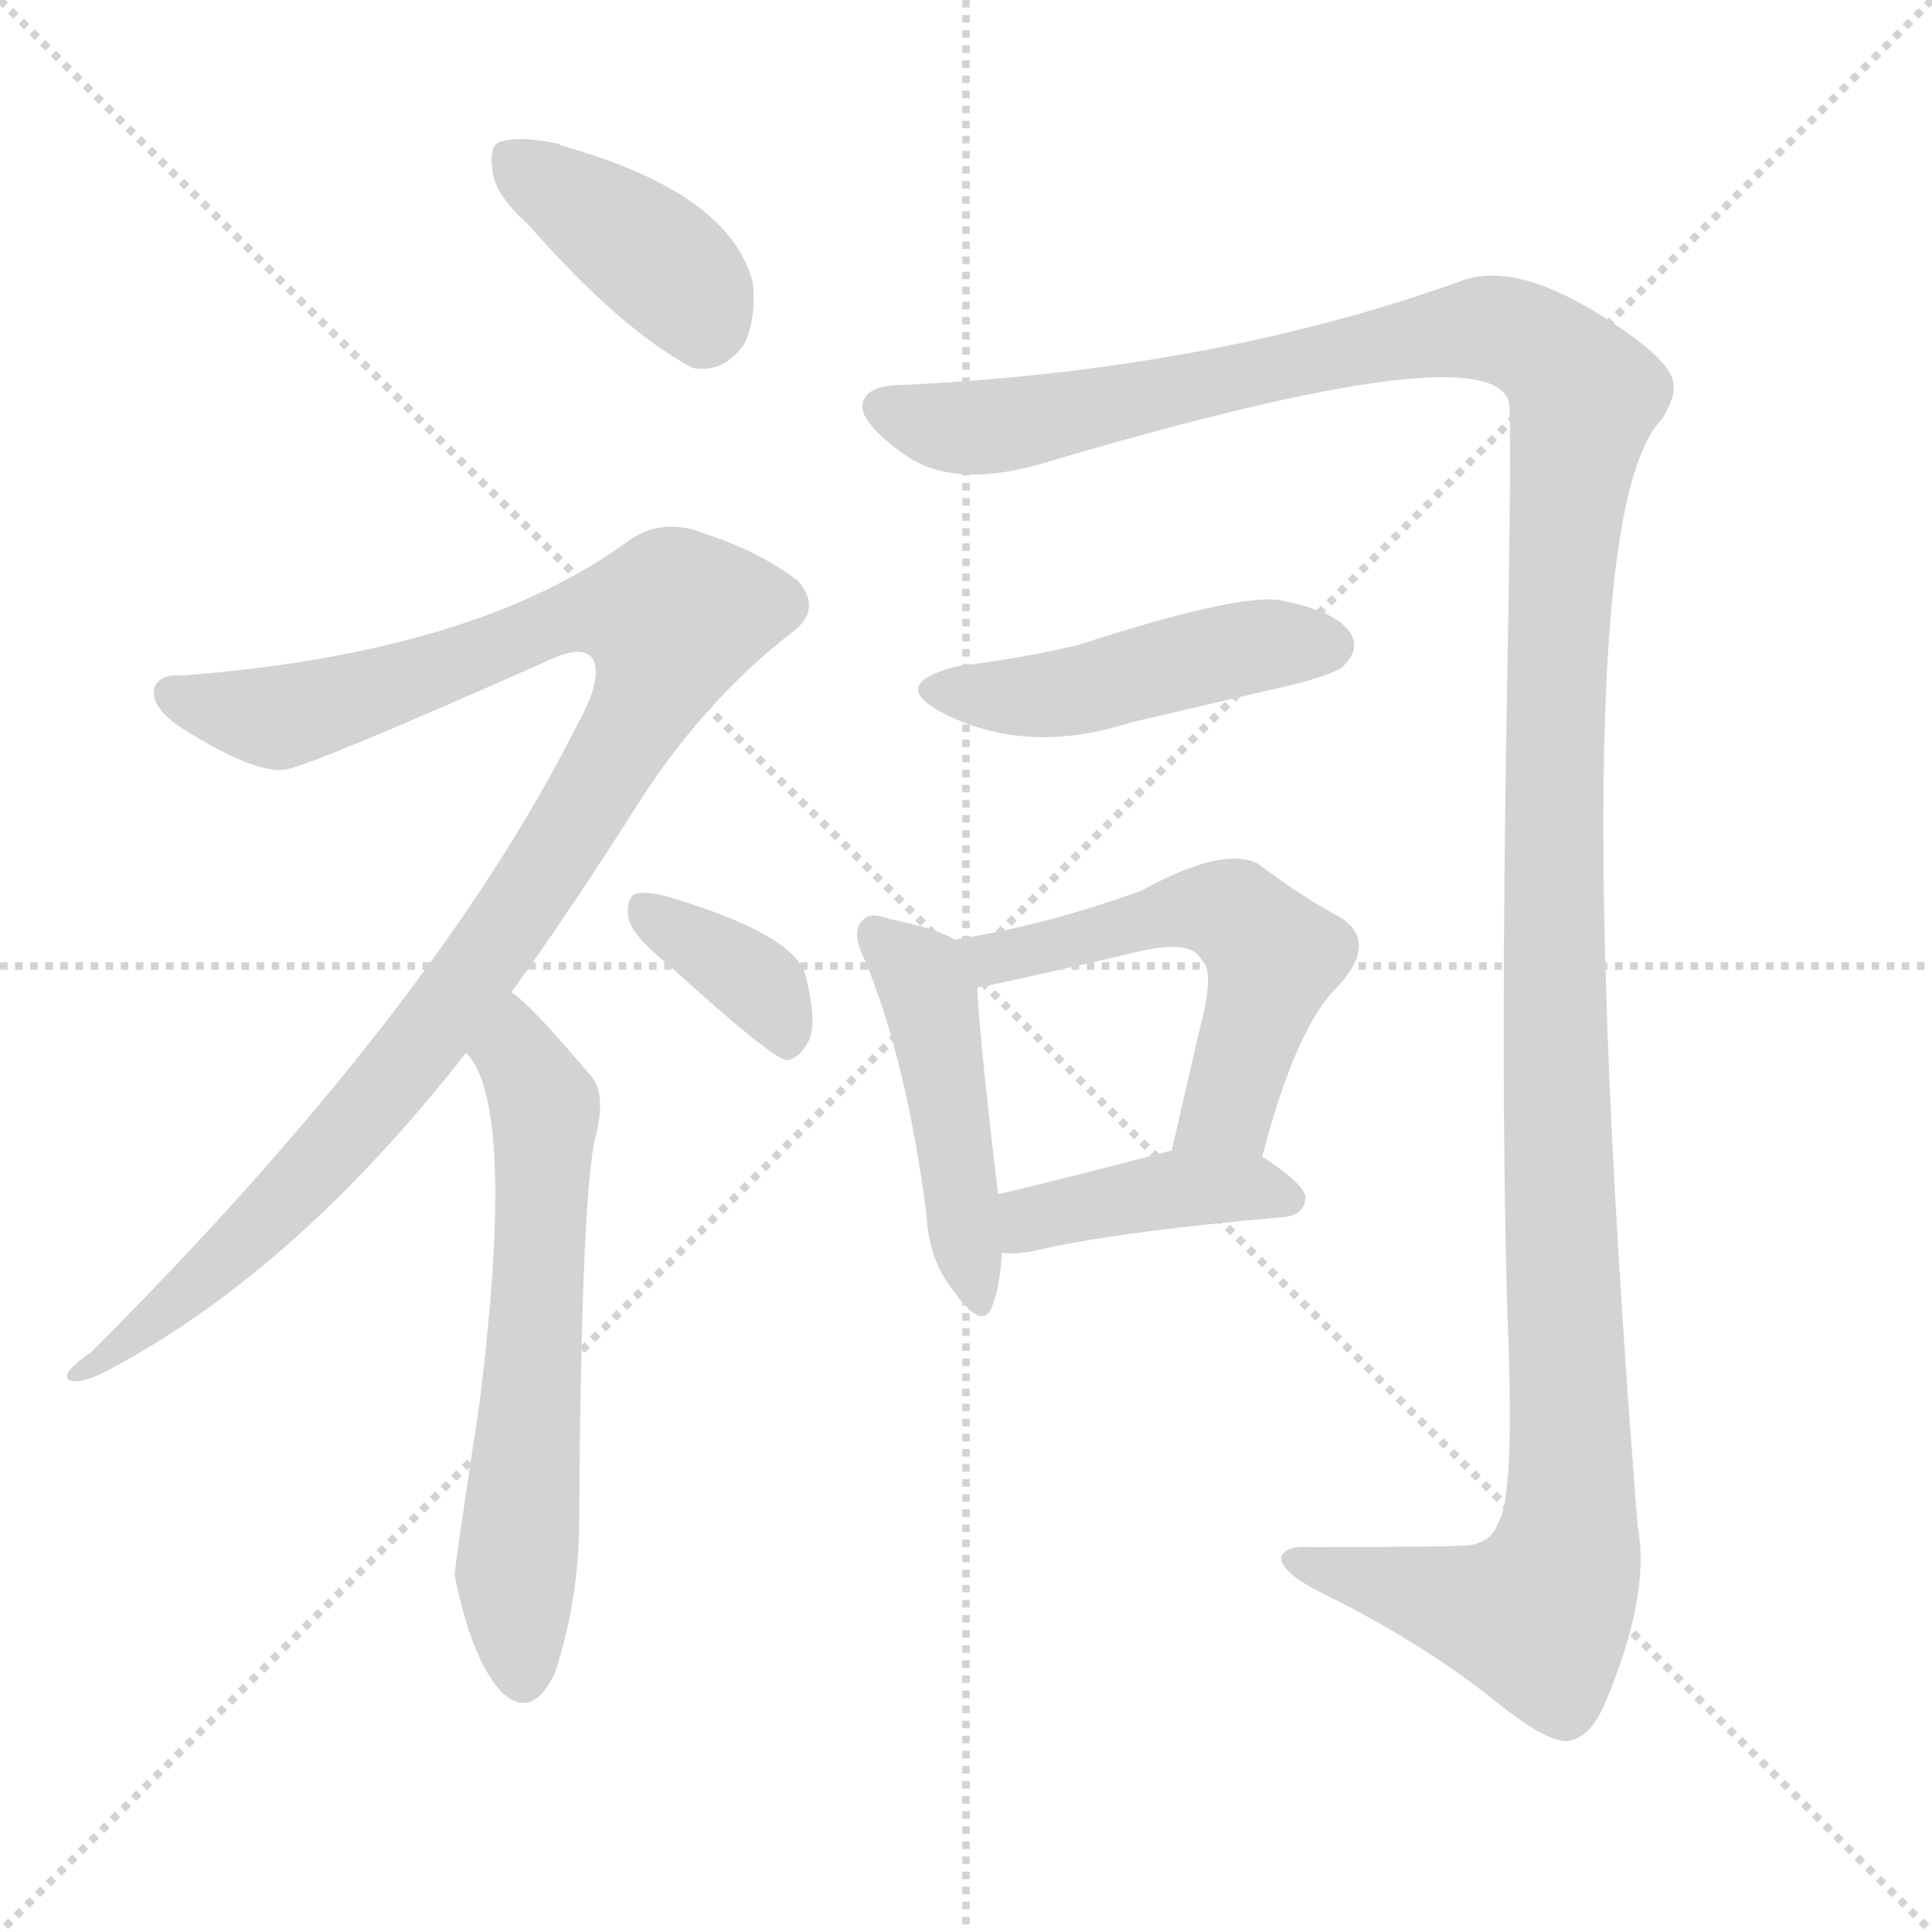
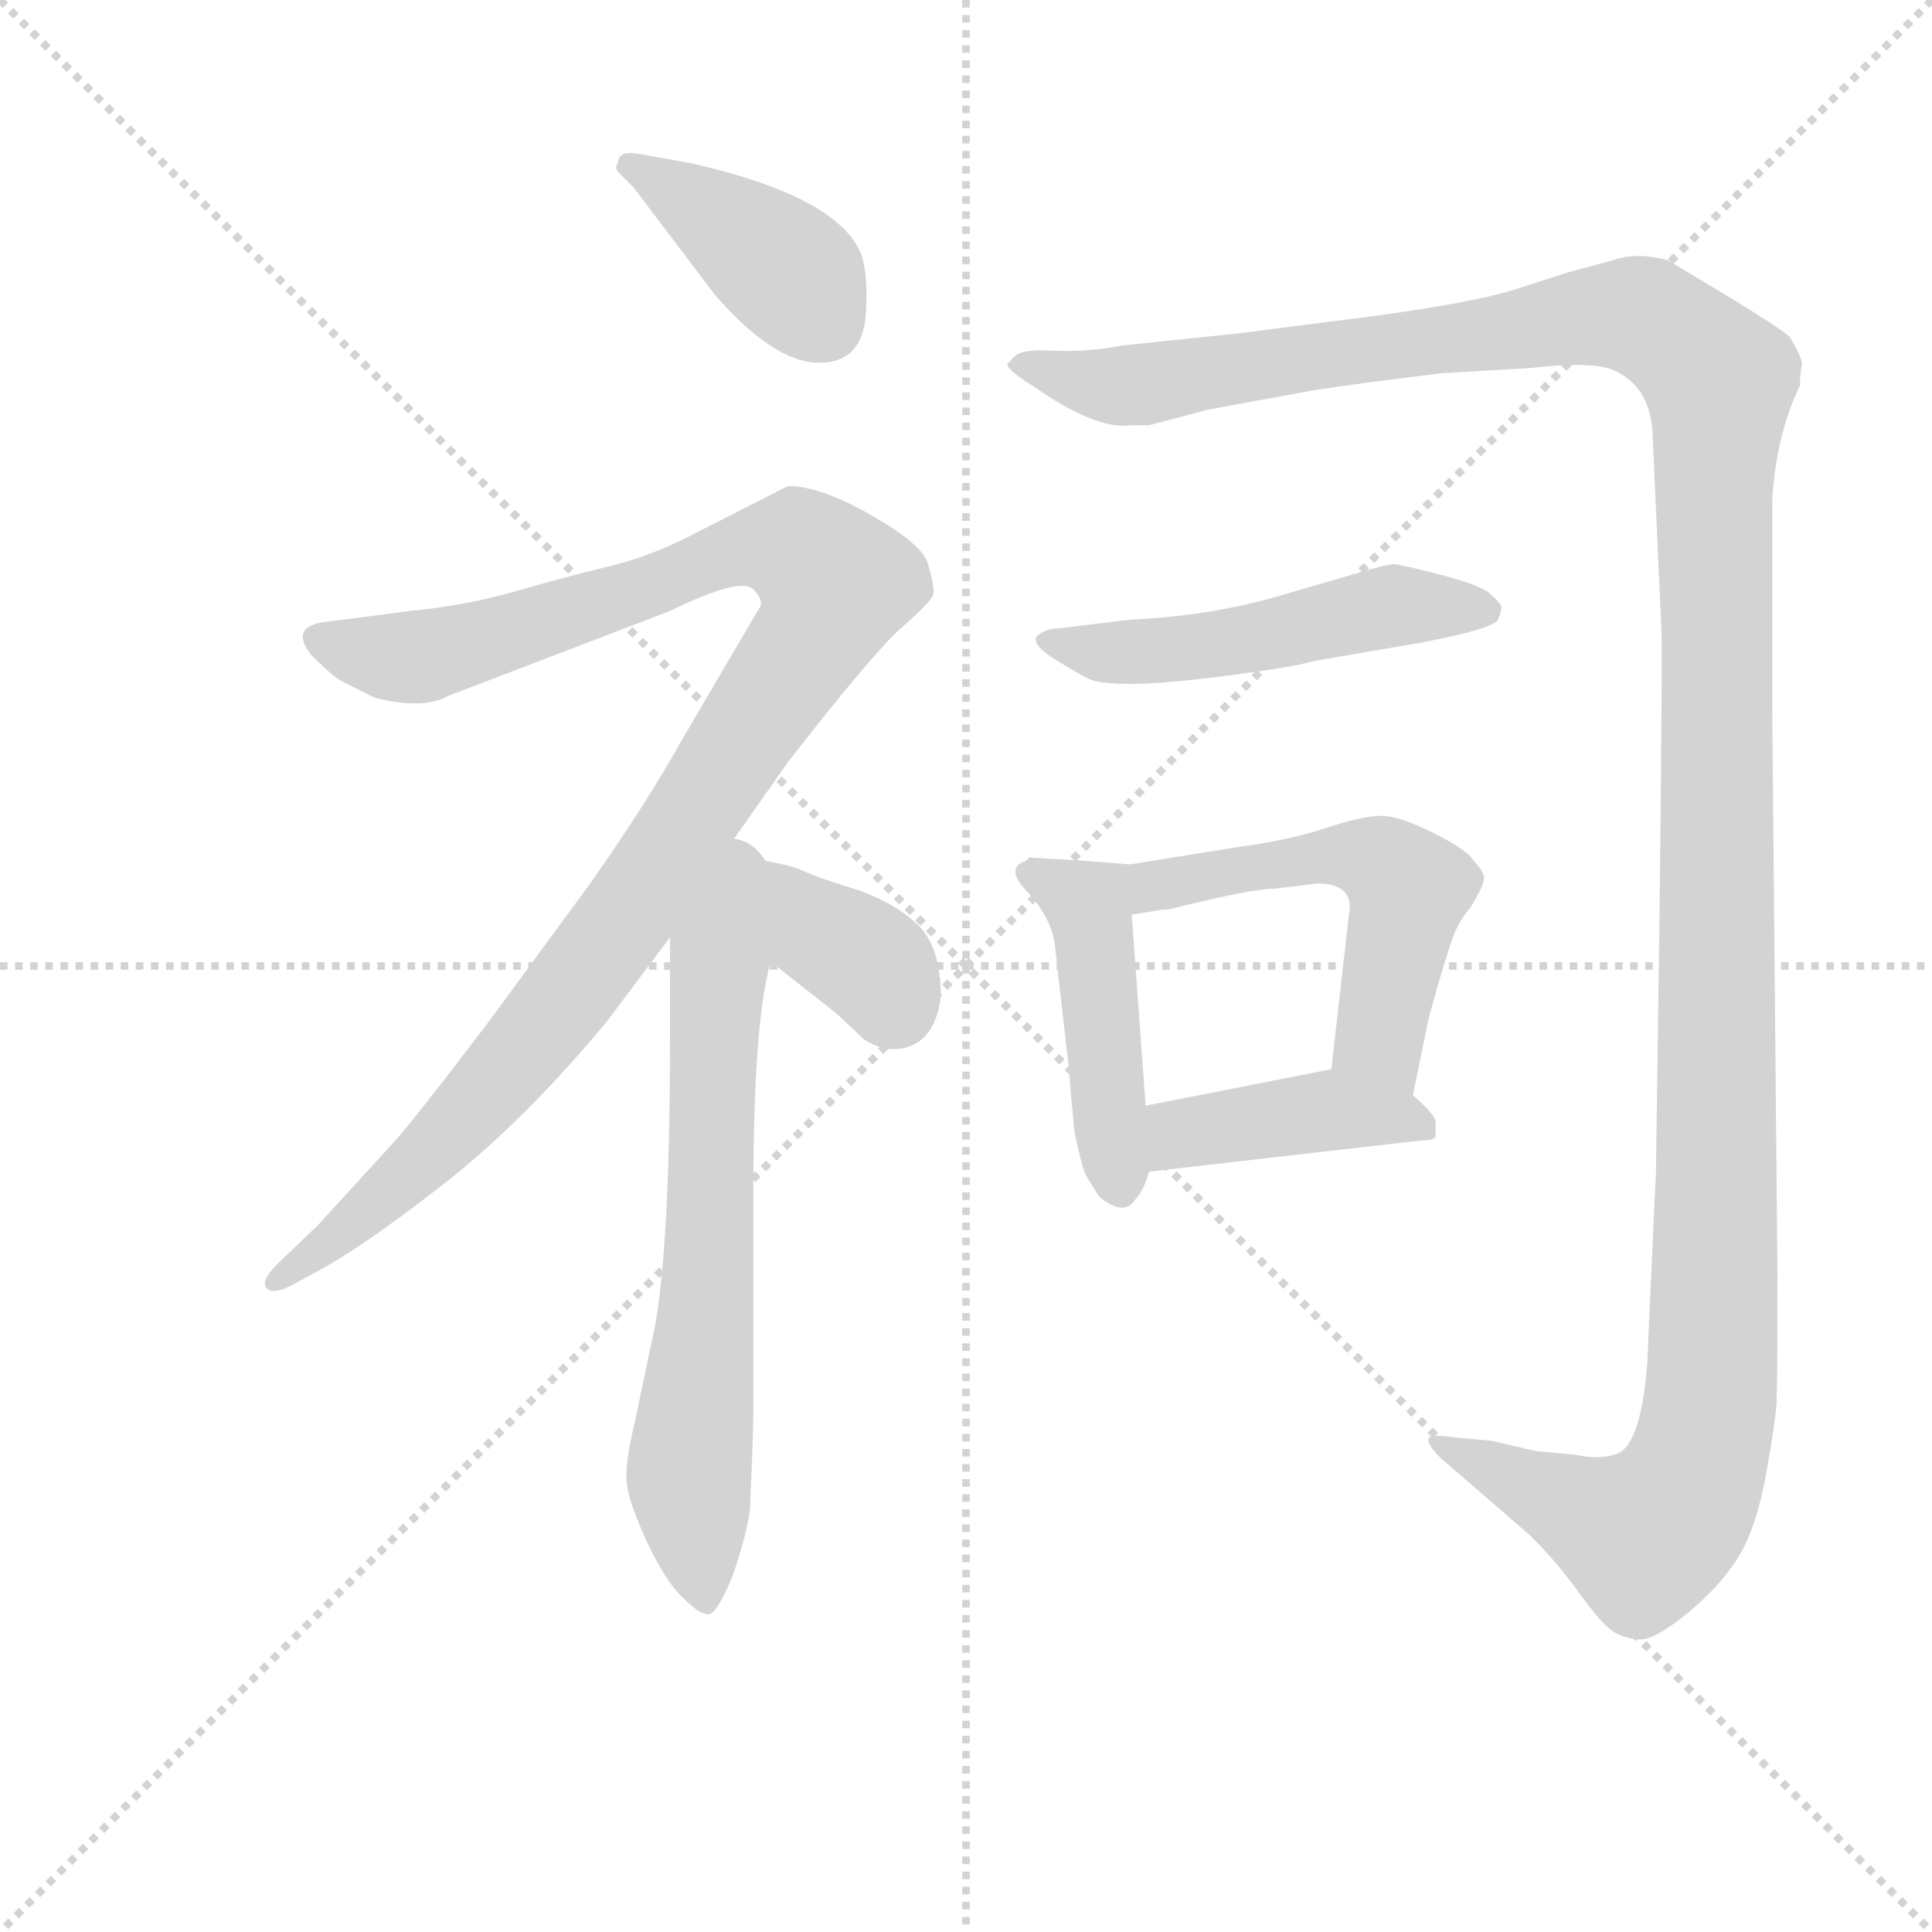
<svg xmlns="http://www.w3.org/2000/svg" version="1.1" viewBox="0 0 1024 1024">
  <g stroke="lightgray" stroke-dasharray="1,1" stroke-width="1" transform="scale(4, 4)">
    <line x1="0" y1="0" x2="256" y2="256" />
    <line x1="256" y1="0" x2="0" y2="256" />
    <line x1="128" y1="0" x2="128" y2="256" />
    <line x1="0" y1="128" x2="256" y2="128" />
  </g>
-   <g transform="scale(1, -1) translate(0, -900)">
+   <g transform="scale(0.92, -0.92) translate(60, -830)">
    <style type="text/css">
      
        @keyframes keyframes0 {
          from {
            stroke: blue;
-             stroke-dashoffset: 392;
+             stroke-dashoffset: 399;
            stroke-width: 128;
          }
          56% {
            animation-timing-function: step-end;
            stroke: blue;
            stroke-dashoffset: 0;
            stroke-width: 128;
          }
          to {
            stroke: black;
            stroke-width: 1024;
          }
        }
        #make-me-a-hanzi-animation-0 {
-           animation: keyframes0 0.569s both;
+           animation: keyframes0 0.575s both;
          animation-delay: 0s;
          animation-timing-function: linear;
        }
      
        @keyframes keyframes1 {
          from {
            stroke: blue;
-             stroke-dashoffset: 1051;
-             stroke-width: 128;
-           }
-           77% {
+             stroke-dashoffset: 1086;
+             stroke-width: 128;
+           }
+           78% {
            animation-timing-function: step-end;
            stroke: blue;
            stroke-dashoffset: 0;
            stroke-width: 128;
          }
          to {
            stroke: black;
            stroke-width: 1024;
          }
        }
        #make-me-a-hanzi-animation-1 {
-           animation: keyframes1 1.105s both;
-           animation-delay: 0.569s;
+           animation: keyframes1 1.134s both;
+           animation-delay: 0.575s;
          animation-timing-function: linear;
        }
      
        @keyframes keyframes2 {
          from {
            stroke: blue;
-             stroke-dashoffset: 612;
-             stroke-width: 128;
-           }
-           67% {
+             stroke-dashoffset: 679;
+             stroke-width: 128;
+           }
+           69% {
            animation-timing-function: step-end;
            stroke: blue;
            stroke-dashoffset: 0;
            stroke-width: 128;
          }
          to {
            stroke: black;
            stroke-width: 1024;
          }
        }
        #make-me-a-hanzi-animation-2 {
-           animation: keyframes2 0.748s both;
-           animation-delay: 1.674s;
+           animation: keyframes2 0.803s both;
+           animation-delay: 1.708s;
          animation-timing-function: linear;
        }
      
        @keyframes keyframes3 {
          from {
            stroke: blue;
-             stroke-dashoffset: 367;
-             stroke-width: 128;
-           }
-           54% {
+             stroke-dashoffset: 381;
+             stroke-width: 128;
+           }
+           55% {
            animation-timing-function: step-end;
            stroke: blue;
            stroke-dashoffset: 0;
            stroke-width: 128;
          }
          to {
            stroke: black;
            stroke-width: 1024;
          }
        }
        #make-me-a-hanzi-animation-3 {
-           animation: keyframes3 0.549s both;
-           animation-delay: 2.422s;
+           animation: keyframes3 0.56s both;
+           animation-delay: 2.511s;
          animation-timing-function: linear;
        }
      
        @keyframes keyframes4 {
          from {
            stroke: blue;
-             stroke-dashoffset: 1434;
-             stroke-width: 128;
-           }
-           82% {
+             stroke-dashoffset: 1486;
+             stroke-width: 128;
+           }
+           83% {
            animation-timing-function: step-end;
            stroke: blue;
            stroke-dashoffset: 0;
            stroke-width: 128;
          }
          to {
            stroke: black;
            stroke-width: 1024;
          }
        }
        #make-me-a-hanzi-animation-4 {
-           animation: keyframes4 1.417s both;
-           animation-delay: 2.971s;
+           animation: keyframes4 1.459s both;
+           animation-delay: 3.071s;
          animation-timing-function: linear;
        }
      
        @keyframes keyframes5 {
          from {
            stroke: blue;
-             stroke-dashoffset: 464;
+             stroke-dashoffset: 511;
+             stroke-width: 128;
+           }
+           62% {
+             animation-timing-function: step-end;
+             stroke: blue;
+             stroke-dashoffset: 0;
+             stroke-width: 128;
+           }
+           to {
+             stroke: black;
+             stroke-width: 1024;
+           }
+         }
+         #make-me-a-hanzi-animation-5 {
+           animation: keyframes5 0.666s both;
+           animation-delay: 4.53s;
+           animation-timing-function: linear;
+         }
+       
+         @keyframes keyframes6 {
+           from {
+             stroke: blue;
+             stroke-dashoffset: 455;
            stroke-width: 128;
          }
          60% {
            animation-timing-function: step-end;
            stroke: blue;
            stroke-dashoffset: 0;
            stroke-width: 128;
          }
          to {
            stroke: black;
            stroke-width: 1024;
          }
        }
-         #make-me-a-hanzi-animation-5 {
-           animation: keyframes5 0.628s both;
-           animation-delay: 4.388s;
-           animation-timing-function: linear;
-         }
-       
-         @keyframes keyframes6 {
-           from {
-             stroke: blue;
-             stroke-dashoffset: 460;
-             stroke-width: 128;
-           }
-           60% {
-             animation-timing-function: step-end;
-             stroke: blue;
-             stroke-dashoffset: 0;
-             stroke-width: 128;
-           }
-           to {
-             stroke: black;
-             stroke-width: 1024;
-           }
-         }
        #make-me-a-hanzi-animation-6 {
-           animation: keyframes6 0.624s both;
-           animation-delay: 5.016s;
+           animation: keyframes6 0.62s both;
+           animation-delay: 5.196s;
          animation-timing-function: linear;
        }
      
        @keyframes keyframes7 {
          from {
            stroke: blue;
-             stroke-dashoffset: 546;
+             stroke-dashoffset: 540;
            stroke-width: 128;
          }
          64% {
            animation-timing-function: step-end;
            stroke: blue;
            stroke-dashoffset: 0;
            stroke-width: 128;
          }
          to {
            stroke: black;
            stroke-width: 1024;
          }
        }
        #make-me-a-hanzi-animation-7 {
-           animation: keyframes7 0.694s both;
-           animation-delay: 5.64s;
+           animation: keyframes7 0.689s both;
+           animation-delay: 5.817s;
          animation-timing-function: linear;
        }
      
        @keyframes keyframes8 {
          from {
            stroke: blue;
-             stroke-dashoffset: 409;
-             stroke-width: 128;
-           }
-           57% {
+             stroke-dashoffset: 417;
+             stroke-width: 128;
+           }
+           58% {
            animation-timing-function: step-end;
            stroke: blue;
            stroke-dashoffset: 0;
            stroke-width: 128;
          }
          to {
            stroke: black;
            stroke-width: 1024;
          }
        }
        #make-me-a-hanzi-animation-8 {
-           animation: keyframes8 0.583s both;
-           animation-delay: 6.334s;
+           animation: keyframes8 0.589s both;
+           animation-delay: 6.506s;
          animation-timing-function: linear;
        }
      
    </style>
-     <path d="M 280 781 Q 328 726 367 705 Q 383 702 394 717 Q 401 730 399 750 Q 387 798 297 823 Q 296 824 295 824 Q 276 828 266 825 Q 259 824 261 810 Q 262 797 280 781 Z" fill="lightgray" />
-     <path d="M 271 374 Q 302 417 335 469 Q 371 527 420 565 Q 436 577 423 592 Q 404 607 374 617 Q 352 626 334 614 Q 253 554 97 542 Q 85 543 82 536 Q 79 526 95 515 Q 134 490 151 492 Q 167 495 293 551 Q 309 558 314 551 Q 320 541 306 516 Q 231 366 48 183 Q 33 173 36 169 Q 39 166 52 171 Q 154 223 247 342 L 271 374 Z" fill="lightgray" />
-     <path d="M 247 342 Q 274 315 254 155 Q 241 70 241 65 Q 250 20 266 3 Q 282 -12 294 13 Q 307 52 307 95 Q 308 258 315 295 Q 322 320 313 330 Q 280 369 271 374 C 248 393 231 367 247 342 Z" fill="lightgray" />
-     <path d="M 355 388 Q 409 339 417 338 Q 424 339 429 349 Q 433 359 427 383 Q 421 405 353 425 Q 341 428 336 426 Q 332 423 333 414 Q 334 405 355 388 Z" fill="lightgray" />
-     <path d="M 479 696 Q 457 696 457 684 Q 458 674 481 658 Q 508 640 558 656 Q 792 725 800 686 Q 801 661 799 548 Q 795 335 799 202 Q 803 105 794 93 Q 791 83 779 81 Q 767 80 695 80 Q 682 81 679 75 Q 678 66 708 52 Q 757 27 793 -2 Q 824 -27 834 -22 Q 844 -19 851 -2 Q 875 55 868 91 Q 826 623 881 678 Q 888 690 887 695 Q 888 707 856 728 Q 807 761 777 752 Q 645 704 479 696 Z" fill="lightgray" />
-     <path d="M 508 547 Q 471 538 498 523 Q 543 499 599 517 Q 642 527 689 538 Q 710 544 712 547 Q 721 556 716 564 Q 709 576 678 582 Q 654 585 571 558 Q 541 551 508 547 Z" fill="lightgray" />
-     <path d="M 506 402 Q 496 408 471 413 Q 461 417 457 412 Q 451 406 458 392 Q 480 340 491 257 Q 492 232 506 215 Q 521 194 526 208 Q 530 218 531 236 L 529 267 Q 519 351 518 376 C 517 397 517 397 506 402 Z" fill="lightgray" />
-     <path d="M 669 287 Q 687 356 709 377 Q 731 401 710 414 Q 691 424 667 442 Q 649 452 605 428 Q 556 410 506 402 C 476 397 489 369 518 376 Q 518 377 521 377 Q 567 387 605 396 Q 632 402 637 391 Q 644 385 636 355 Q 629 325 621 290 C 614 261 661 258 669 287 Z" fill="lightgray" />
-     <path d="M 531 236 Q 538 235 548 237 Q 590 247 681 255 Q 691 256 692 265 Q 692 272 669 287 C 654 297 650 296 621 290 L 620 290 Q 571 277 529 267 C 500 260 501 238 531 236 Z" fill="lightgray" />
+     <path d="M 352 660 Q 386 621 412 621 Q 438 621 439 652 Q 440 673 436 684 Q 422 717 338 736 L 310 741 Q 296 744 296 736 Q 294 734 296 731 L 305 722 L 352 660 Z" fill="lightgray" />
+     <path d="M 356 337 L 394 391 Q 443 454 459.5 468.5 Q 476 483 477.5 487 Q 479 491 474 507 Q 469 518 440.5 534 Q 412 550 394 550 L 335 520 Q 313 509 290 503.5 Q 267 498 237.5 489.5 Q 208 481 176 478 L 130 472 Q 106 470 119 453 Q 131 441 136 438 L 156 428 Q 184 421 198 429 L 326 478 Q 367 498 374 490.5 Q 381 483 377 479 L 333 404 Q 313 368 280 321 L 222 242 Q 178 184 166 171 L 123 124 L 100 102 Q 90 92 93.5 88 Q 97 84 107 89 L 120 96 Q 147 110 194.5 147 Q 242 184 290 242 L 326 290 L 356 337 Z" fill="lightgray" />
+     <path d="M 326 290 L 326 231 Q 326 99 315 55 L 306 12 Q 300 -13 301 -24 Q 302 -35 313 -59 Q 324 -82 334 -91 Q 343 -100 348 -100 Q 353 -100 362 -78 Q 370 -55 372 -40 Q 374 4 374 17 L 374 144 Q 374 241 384 276 C 405 368 326 368 326 290 Z" fill="lightgray" />
+     <path d="M 384 276 L 422 246 L 438 231 Q 449 224 460 226 Q 479 230 482 256 Q 482 283 470 296 Q 457 309 435 317 Q 412 324 401 329 Q 389 334 356 337 C 326 340 360 295 384 276 Z" fill="lightgray" />
+     <path d="M 977 608 Q 977 615 978 619 Q 979 623 971 636 Q 967 640 936 659 L 901 680 Q 883 685 869 680 L 843 673 L 812 663 Q 790 656 732 648 L 654 638 L 587 631 Q 566 627 546.5 628 Q 527 629 524 624 Q 523 624 523 623 L 521 621 Q 517 619 536 607 Q 572 582 592 585 L 602 585 L 636 594 L 696 605 Q 721 609 771 615 L 822 618 Q 856 622 869 617 Q 890 608 892 582 L 897 470 Q 898 468 896 298 L 894 154 Q 893 135 893 134 L 889 44 Q 885 -5 870 -8 Q 861 -11 847 -8 L 825 -6 L 799 0 L 777 2 Q 764 4 763 1 Q 762 -2 770 -10 L 822 -55 Q 837 -70 850 -88 Q 863 -106 869.5 -110 Q 876 -114 884.5 -114.5 Q 893 -115 912 -99.5 Q 931 -84 941.5 -67 Q 952 -50 957.5 -19 Q 963 12 963.5 22 Q 964 32 964 96 L 961 422 L 961 541 Q 963 579 977 608 Z" fill="lightgray" />
+     <path d="M 550 468 Q 542 468 537 463 Q 535 458 548 450 Q 561 442 567 439 Q 573 436 592 436 Q 611 436 649 441 Q 687 446 696 449 L 760 460 Q 801 468 803 473 Q 805 478 805 480 Q 805 482 799 487.5 Q 793 493 769.5 499 Q 746 505 743 505 Q 740 505 729.5 502 Q 719 499 678 487 Q 637 475 591 473 L 550 468 Z" fill="lightgray" />
+     <path d="M 591 332 L 566 334 L 533 336 L 531 334 Q 518 330 533 315 Q 547 299 548 283 L 554 230 Q 556 215 557 199 L 559 178 Q 562 163 565 154 Q 572 142 574 140 Q 588 129 594 139 Q 599 144 602 155 L 600 193 L 592 303 C 590 332 592 332 591 332 Z" fill="lightgray" />
+     <path d="M 754 199 L 763 243 Q 770 269 775 284 Q 779 298 787 307 Q 795 320 795 324 Q 795 328 789 334 Q 786 340 766 350 Q 746 360 736 360 Q 725 360 704 353 Q 683 346 653 342 L 591 332 C 561 327 562 298 592 303 L 610 306 L 613 306 Q 661 318 674 318 L 699 321 Q 721 321 717 302 L 707 214 C 704 184 748 170 754 199 Z" fill="lightgray" />
+     <path d="M 767 182 Q 769 186 754 199 C 732 219 732 219 707 214 L 600 193 C 571 187 572 152 602 155 L 759 173 Q 766 173 767 175 Q 767 177 767 182 Z" fill="lightgray" />
    <clipPath id="make-me-a-hanzi-clip-0">
-       <path d="M 280 781 Q 328 726 367 705 Q 383 702 394 717 Q 401 730 399 750 Q 387 798 297 823 Q 296 824 295 824 Q 276 828 266 825 Q 259 824 261 810 Q 262 797 280 781 Z" />
-     </clipPath>
-     <path clip-path="url(#make-me-a-hanzi-clip-0)" d="M 273 814 L 351 760 L 367 743 L 372 726" fill="none" id="make-me-a-hanzi-animation-0" stroke-dasharray="264 528" stroke-linecap="round" />
+       <path d="M 352 660 Q 386 621 412 621 Q 438 621 439 652 Q 440 673 436 684 Q 422 717 338 736 L 310 741 Q 296 744 296 736 Q 294 734 296 731 L 305 722 L 352 660 Z" />
+     </clipPath>
+     <path clip-path="url(#make-me-a-hanzi-clip-0)" d="M 305 734 L 394 674 L 414 644" fill="none" id="make-me-a-hanzi-animation-0" stroke-dasharray="271 542" stroke-linecap="round" />
    <clipPath id="make-me-a-hanzi-clip-1">
-       <path d="M 271 374 Q 302 417 335 469 Q 371 527 420 565 Q 436 577 423 592 Q 404 607 374 617 Q 352 626 334 614 Q 253 554 97 542 Q 85 543 82 536 Q 79 526 95 515 Q 134 490 151 492 Q 167 495 293 551 Q 309 558 314 551 Q 320 541 306 516 Q 231 366 48 183 Q 33 173 36 169 Q 39 166 52 171 Q 154 223 247 342 L 271 374 Z" />
-     </clipPath>
-     <path clip-path="url(#make-me-a-hanzi-clip-1)" d="M 91 532 L 150 520 L 251 551 L 303 574 L 356 572 L 343 529 L 304 462 L 225 348 L 162 274 L 109 223 L 39 171" fill="none" id="make-me-a-hanzi-animation-1" stroke-dasharray="923 1846" stroke-linecap="round" />
+       <path d="M 356 337 L 394 391 Q 443 454 459.5 468.5 Q 476 483 477.5 487 Q 479 491 474 507 Q 469 518 440.5 534 Q 412 550 394 550 L 335 520 Q 313 509 290 503.5 Q 267 498 237.5 489.5 Q 208 481 176 478 L 130 472 Q 106 470 119 453 Q 131 441 136 438 L 156 428 Q 184 421 198 429 L 326 478 Q 367 498 374 490.5 Q 381 483 377 479 L 333 404 Q 313 368 280 321 L 222 242 Q 178 184 166 171 L 123 124 L 100 102 Q 90 92 93.5 88 Q 97 84 107 89 L 120 96 Q 147 110 194.5 147 Q 242 184 290 242 L 326 290 L 356 337 Z" />
+     </clipPath>
+     <path clip-path="url(#make-me-a-hanzi-clip-1)" d="M 125 462 L 179 451 L 375 515 L 400 514 L 419 490 L 409 464 L 330 345 L 245 229 L 177 155 L 100 94" fill="none" id="make-me-a-hanzi-animation-1" stroke-dasharray="958 1916" stroke-linecap="round" />
    <clipPath id="make-me-a-hanzi-clip-2">
-       <path d="M 247 342 Q 274 315 254 155 Q 241 70 241 65 Q 250 20 266 3 Q 282 -12 294 13 Q 307 52 307 95 Q 308 258 315 295 Q 322 320 313 330 Q 280 369 271 374 C 248 393 231 367 247 342 Z" />
-     </clipPath>
-     <path clip-path="url(#make-me-a-hanzi-clip-2)" d="M 270 366 L 289 313 L 273 69 L 278 14" fill="none" id="make-me-a-hanzi-animation-2" stroke-dasharray="484 968" stroke-linecap="round" />
+       <path d="M 326 290 L 326 231 Q 326 99 315 55 L 306 12 Q 300 -13 301 -24 Q 302 -35 313 -59 Q 324 -82 334 -91 Q 343 -100 348 -100 Q 353 -100 362 -78 Q 370 -55 372 -40 Q 374 4 374 17 L 374 144 Q 374 241 384 276 C 405 368 326 368 326 290 Z" />
+     </clipPath>
+     <path clip-path="url(#make-me-a-hanzi-clip-2)" d="M 355 329 L 349 104 L 337 -14 L 347 -93" fill="none" id="make-me-a-hanzi-animation-2" stroke-dasharray="551 1102" stroke-linecap="round" />
    <clipPath id="make-me-a-hanzi-clip-3">
-       <path d="M 355 388 Q 409 339 417 338 Q 424 339 429 349 Q 433 359 427 383 Q 421 405 353 425 Q 341 428 336 426 Q 332 423 333 414 Q 334 405 355 388 Z" />
-     </clipPath>
-     <path clip-path="url(#make-me-a-hanzi-clip-3)" d="M 340 419 L 404 376 L 417 345" fill="none" id="make-me-a-hanzi-animation-3" stroke-dasharray="239 478" stroke-linecap="round" />
+       <path d="M 384 276 L 422 246 L 438 231 Q 449 224 460 226 Q 479 230 482 256 Q 482 283 470 296 Q 457 309 435 317 Q 412 324 401 329 Q 389 334 356 337 C 326 340 360 295 384 276 Z" />
+     </clipPath>
+     <path clip-path="url(#make-me-a-hanzi-clip-3)" d="M 366 334 L 407 295 L 445 272 L 455 250" fill="none" id="make-me-a-hanzi-animation-3" stroke-dasharray="253 506" stroke-linecap="round" />
    <clipPath id="make-me-a-hanzi-clip-4">
-       <path d="M 479 696 Q 457 696 457 684 Q 458 674 481 658 Q 508 640 558 656 Q 792 725 800 686 Q 801 661 799 548 Q 795 335 799 202 Q 803 105 794 93 Q 791 83 779 81 Q 767 80 695 80 Q 682 81 679 75 Q 678 66 708 52 Q 757 27 793 -2 Q 824 -27 834 -22 Q 844 -19 851 -2 Q 875 55 868 91 Q 826 623 881 678 Q 888 690 887 695 Q 888 707 856 728 Q 807 761 777 752 Q 645 704 479 696 Z" />
-     </clipPath>
-     <path clip-path="url(#make-me-a-hanzi-clip-4)" d="M 467 684 L 515 673 L 567 679 L 787 726 L 819 714 L 840 691 L 829 622 L 823 482 L 834 131 L 829 72 L 815 43 L 685 73" fill="none" id="make-me-a-hanzi-animation-4" stroke-dasharray="1306 2612" stroke-linecap="round" />
+       <path d="M 977 608 Q 977 615 978 619 Q 979 623 971 636 Q 967 640 936 659 L 901 680 Q 883 685 869 680 L 843 673 L 812 663 Q 790 656 732 648 L 654 638 L 587 631 Q 566 627 546.5 628 Q 527 629 524 624 Q 523 624 523 623 L 521 621 Q 517 619 536 607 Q 572 582 592 585 L 602 585 L 636 594 L 696 605 Q 721 609 771 615 L 822 618 Q 856 622 869 617 Q 890 608 892 582 L 897 470 Q 898 468 896 298 L 894 154 Q 893 135 893 134 L 889 44 Q 885 -5 870 -8 Q 861 -11 847 -8 L 825 -6 L 799 0 L 777 2 Q 764 4 763 1 Q 762 -2 770 -10 L 822 -55 Q 837 -70 850 -88 Q 863 -106 869.5 -110 Q 876 -114 884.5 -114.5 Q 893 -115 912 -99.5 Q 931 -84 941.5 -67 Q 952 -50 957.5 -19 Q 963 12 963.5 22 Q 964 32 964 96 L 961 422 L 961 541 Q 963 579 977 608 Z" />
+     </clipPath>
+     <path clip-path="url(#make-me-a-hanzi-clip-4)" d="M 524 620 L 569 609 L 602 609 L 871 649 L 889 647 L 930 611 L 929 134 L 921 -3 L 904 -41 L 887 -55 L 770 -2" fill="none" id="make-me-a-hanzi-animation-4" stroke-dasharray="1358 2716" stroke-linecap="round" />
    <clipPath id="make-me-a-hanzi-clip-5">
-       <path d="M 508 547 Q 471 538 498 523 Q 543 499 599 517 Q 642 527 689 538 Q 710 544 712 547 Q 721 556 716 564 Q 709 576 678 582 Q 654 585 571 558 Q 541 551 508 547 Z" />
-     </clipPath>
-     <path clip-path="url(#make-me-a-hanzi-clip-5)" d="M 500 536 L 559 532 L 667 558 L 705 558" fill="none" id="make-me-a-hanzi-animation-5" stroke-dasharray="336 672" stroke-linecap="round" />
+       <path d="M 550 468 Q 542 468 537 463 Q 535 458 548 450 Q 561 442 567 439 Q 573 436 592 436 Q 611 436 649 441 Q 687 446 696 449 L 760 460 Q 801 468 803 473 Q 805 478 805 480 Q 805 482 799 487.5 Q 793 493 769.5 499 Q 746 505 743 505 Q 740 505 729.5 502 Q 719 499 678 487 Q 637 475 591 473 L 550 468 Z" />
+     </clipPath>
+     <path clip-path="url(#make-me-a-hanzi-clip-5)" d="M 545 462 L 576 454 L 608 455 L 658 460 L 741 481 L 796 479" fill="none" id="make-me-a-hanzi-animation-5" stroke-dasharray="383 766" stroke-linecap="round" />
    <clipPath id="make-me-a-hanzi-clip-6">
-       <path d="M 506 402 Q 496 408 471 413 Q 461 417 457 412 Q 451 406 458 392 Q 480 340 491 257 Q 492 232 506 215 Q 521 194 526 208 Q 530 218 531 236 L 529 267 Q 519 351 518 376 C 517 397 517 397 506 402 Z" />
-     </clipPath>
-     <path clip-path="url(#make-me-a-hanzi-clip-6)" d="M 465 405 L 485 386 L 493 368 L 517 213" fill="none" id="make-me-a-hanzi-animation-6" stroke-dasharray="332 664" stroke-linecap="round" />
+       <path d="M 591 332 L 566 334 L 533 336 L 531 334 Q 518 330 533 315 Q 547 299 548 283 L 554 230 Q 556 215 557 199 L 559 178 Q 562 163 565 154 Q 572 142 574 140 Q 588 129 594 139 Q 599 144 602 155 L 600 193 L 592 303 C 590 332 592 332 591 332 Z" />
+     </clipPath>
+     <path clip-path="url(#make-me-a-hanzi-clip-6)" d="M 535 324 L 567 308 L 584 146" fill="none" id="make-me-a-hanzi-animation-6" stroke-dasharray="327 654" stroke-linecap="round" />
    <clipPath id="make-me-a-hanzi-clip-7">
-       <path d="M 669 287 Q 687 356 709 377 Q 731 401 710 414 Q 691 424 667 442 Q 649 452 605 428 Q 556 410 506 402 C 476 397 489 369 518 376 Q 518 377 521 377 Q 567 387 605 396 Q 632 402 637 391 Q 644 385 636 355 Q 629 325 621 290 C 614 261 661 258 669 287 Z" />
-     </clipPath>
-     <path clip-path="url(#make-me-a-hanzi-clip-7)" d="M 514 398 L 526 391 L 622 418 L 656 414 L 675 393 L 673 384 L 651 312 L 627 296" fill="none" id="make-me-a-hanzi-animation-7" stroke-dasharray="418 836" stroke-linecap="round" />
+       <path d="M 754 199 L 763 243 Q 770 269 775 284 Q 779 298 787 307 Q 795 320 795 324 Q 795 328 789 334 Q 786 340 766 350 Q 746 360 736 360 Q 725 360 704 353 Q 683 346 653 342 L 591 332 C 561 327 562 298 592 303 L 610 306 L 613 306 Q 661 318 674 318 L 699 321 Q 721 321 717 302 L 707 214 C 704 184 748 170 754 199 Z" />
+     </clipPath>
+     <path clip-path="url(#make-me-a-hanzi-clip-7)" d="M 595 310 L 606 320 L 647 329 L 703 337 L 736 333 L 750 315 L 734 232 L 750 207" fill="none" id="make-me-a-hanzi-animation-7" stroke-dasharray="412 824" stroke-linecap="round" />
    <clipPath id="make-me-a-hanzi-clip-8">
-       <path d="M 531 236 Q 538 235 548 237 Q 590 247 681 255 Q 691 256 692 265 Q 692 272 669 287 C 654 297 650 296 621 290 L 620 290 Q 571 277 529 267 C 500 260 501 238 531 236 Z" />
-     </clipPath>
-     <path clip-path="url(#make-me-a-hanzi-clip-8)" d="M 535 244 L 554 257 L 626 270 L 662 271 L 682 265" fill="none" id="make-me-a-hanzi-animation-8" stroke-dasharray="281 562" stroke-linecap="round" />
+       <path d="M 767 182 Q 769 186 754 199 C 732 219 732 219 707 214 L 600 193 C 571 187 572 152 602 155 L 759 173 Q 766 173 767 175 Q 767 177 767 182 Z" />
+     </clipPath>
+     <path clip-path="url(#make-me-a-hanzi-clip-8)" d="M 609 162 L 623 177 L 706 190 L 744 187 L 761 179" fill="none" id="make-me-a-hanzi-animation-8" stroke-dasharray="289 578" stroke-linecap="round" />
  </g>
</svg>
